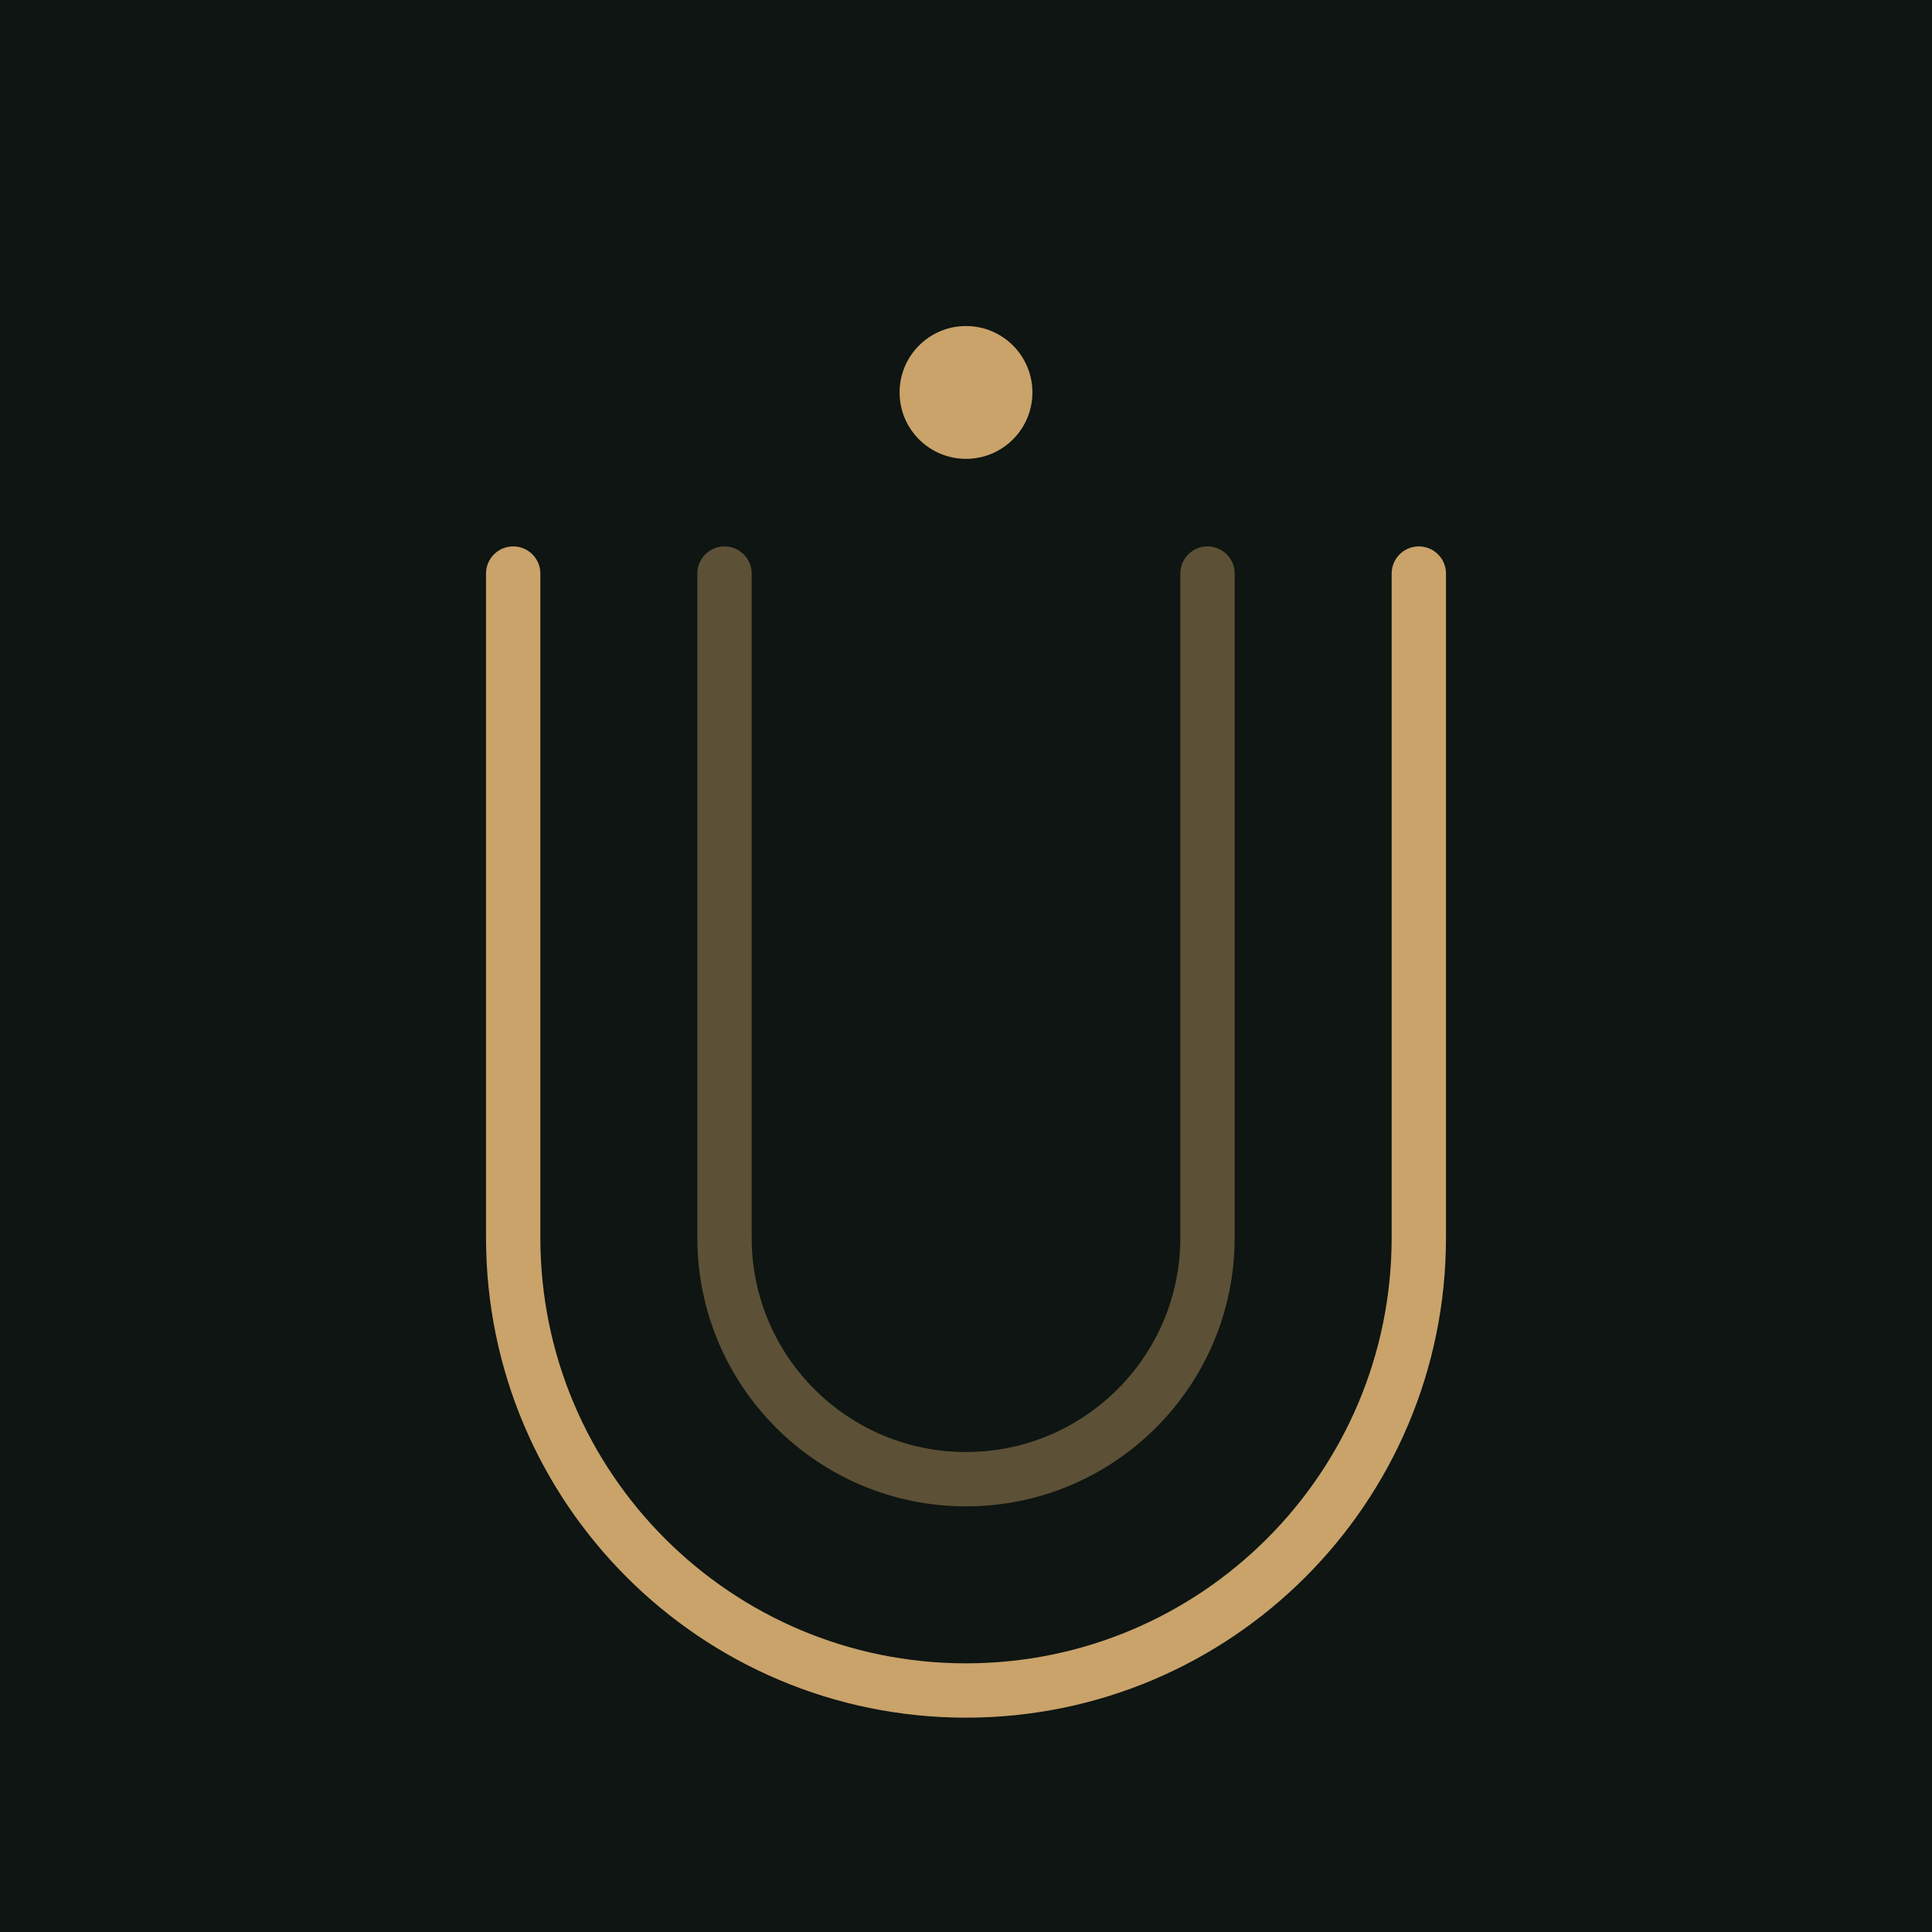
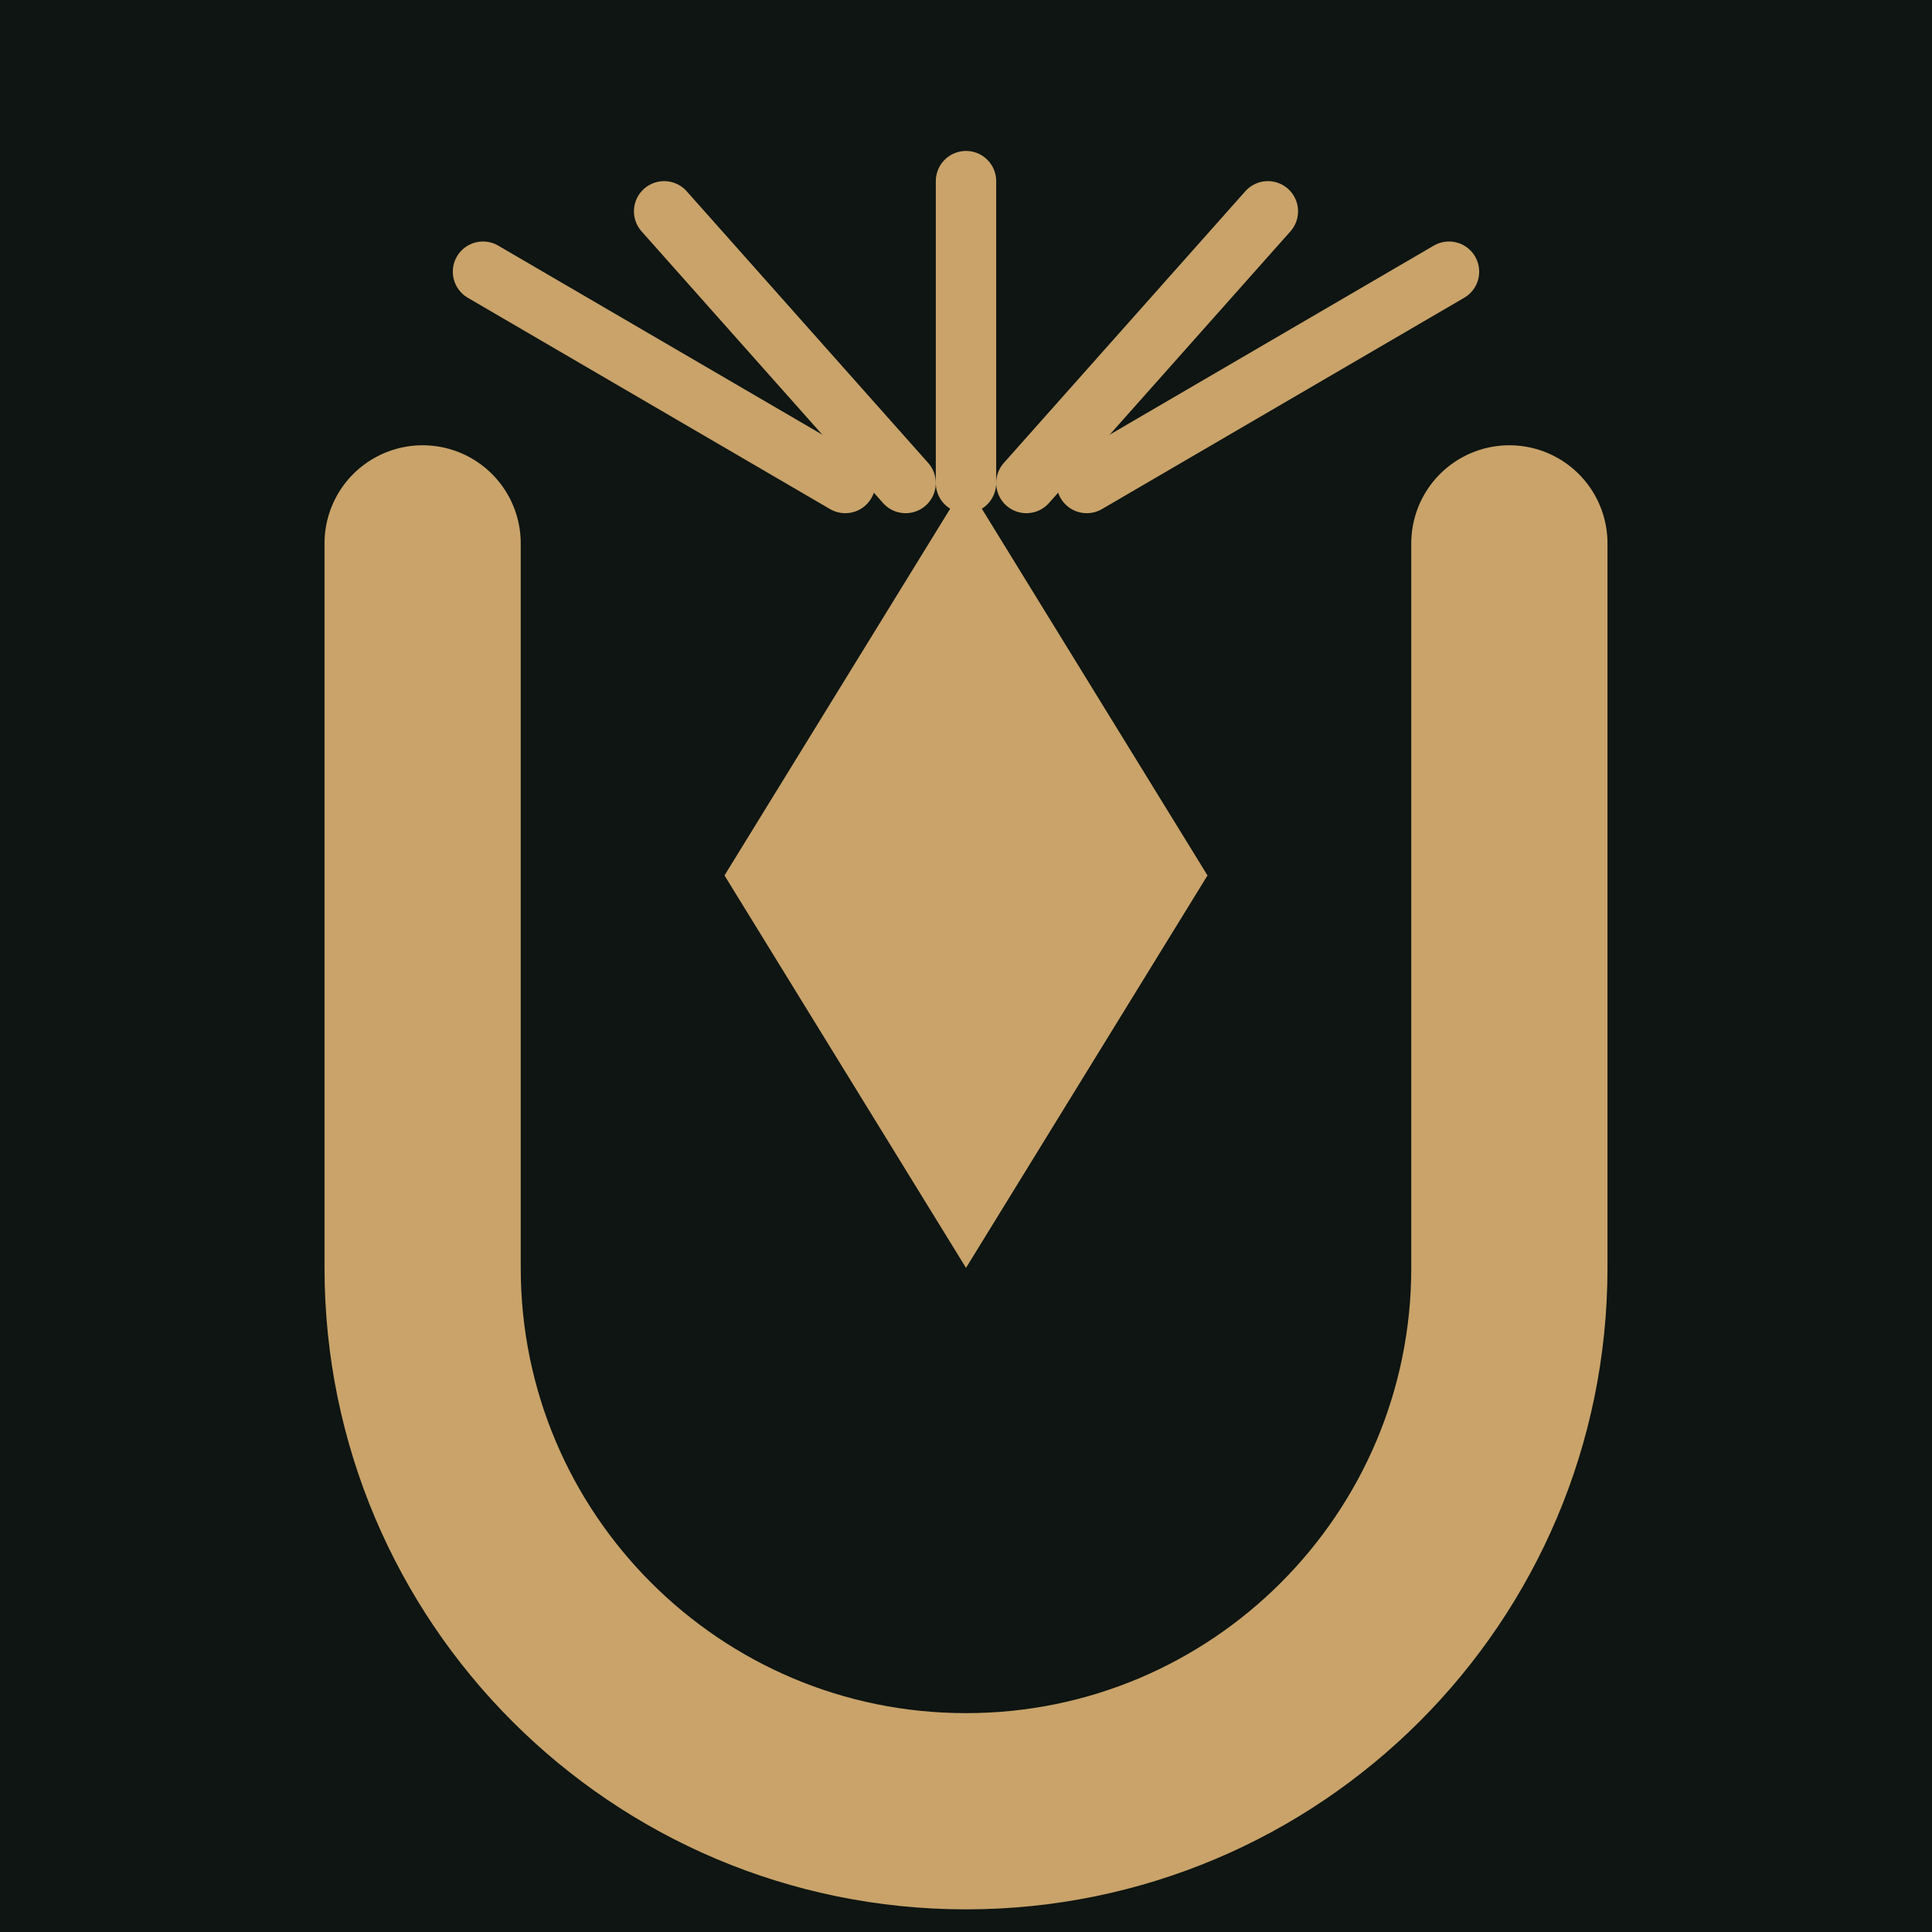
<svg xmlns="http://www.w3.org/2000/svg" viewBox="0 0 64 64">
  <rect width="64" height="64" fill="#0e1512" />
-   <g fill="none" stroke="#c9a36a" stroke-width="1.8" stroke-linecap="round" stroke-linejoin="round">
-     <path d="M17 19v22a15 15 0 0 0 30 0V19" />
-     <path d="M24 19v22a8 8 0 0 0 16 0V19" opacity=".42" />
+   <g stroke-linecap="round" stroke-linejoin="round">
+     <path d="M14 18v24a18 18 0 0 0 36 0V18" fill="none" stroke="#c9a36a" stroke-width="6.5" />
+     <path d="M32 16 L40 29 L32 42 L24 29 Z" fill="#c9a36a" />
+     <g stroke="#c9a36a" stroke-width="2">
+       <path d="M32 16 L32 6" />
+       <path d="M30 16 L22 7" />
+       <path d="M34 16 L42 7" />
+       <path d="M28 16 L16 9" />
+       <path d="M36 16 L48 9" />
+     </g>
  </g>
-   <circle cx="32" cy="13" r="2.2" fill="#c9a36a" />
</svg>
